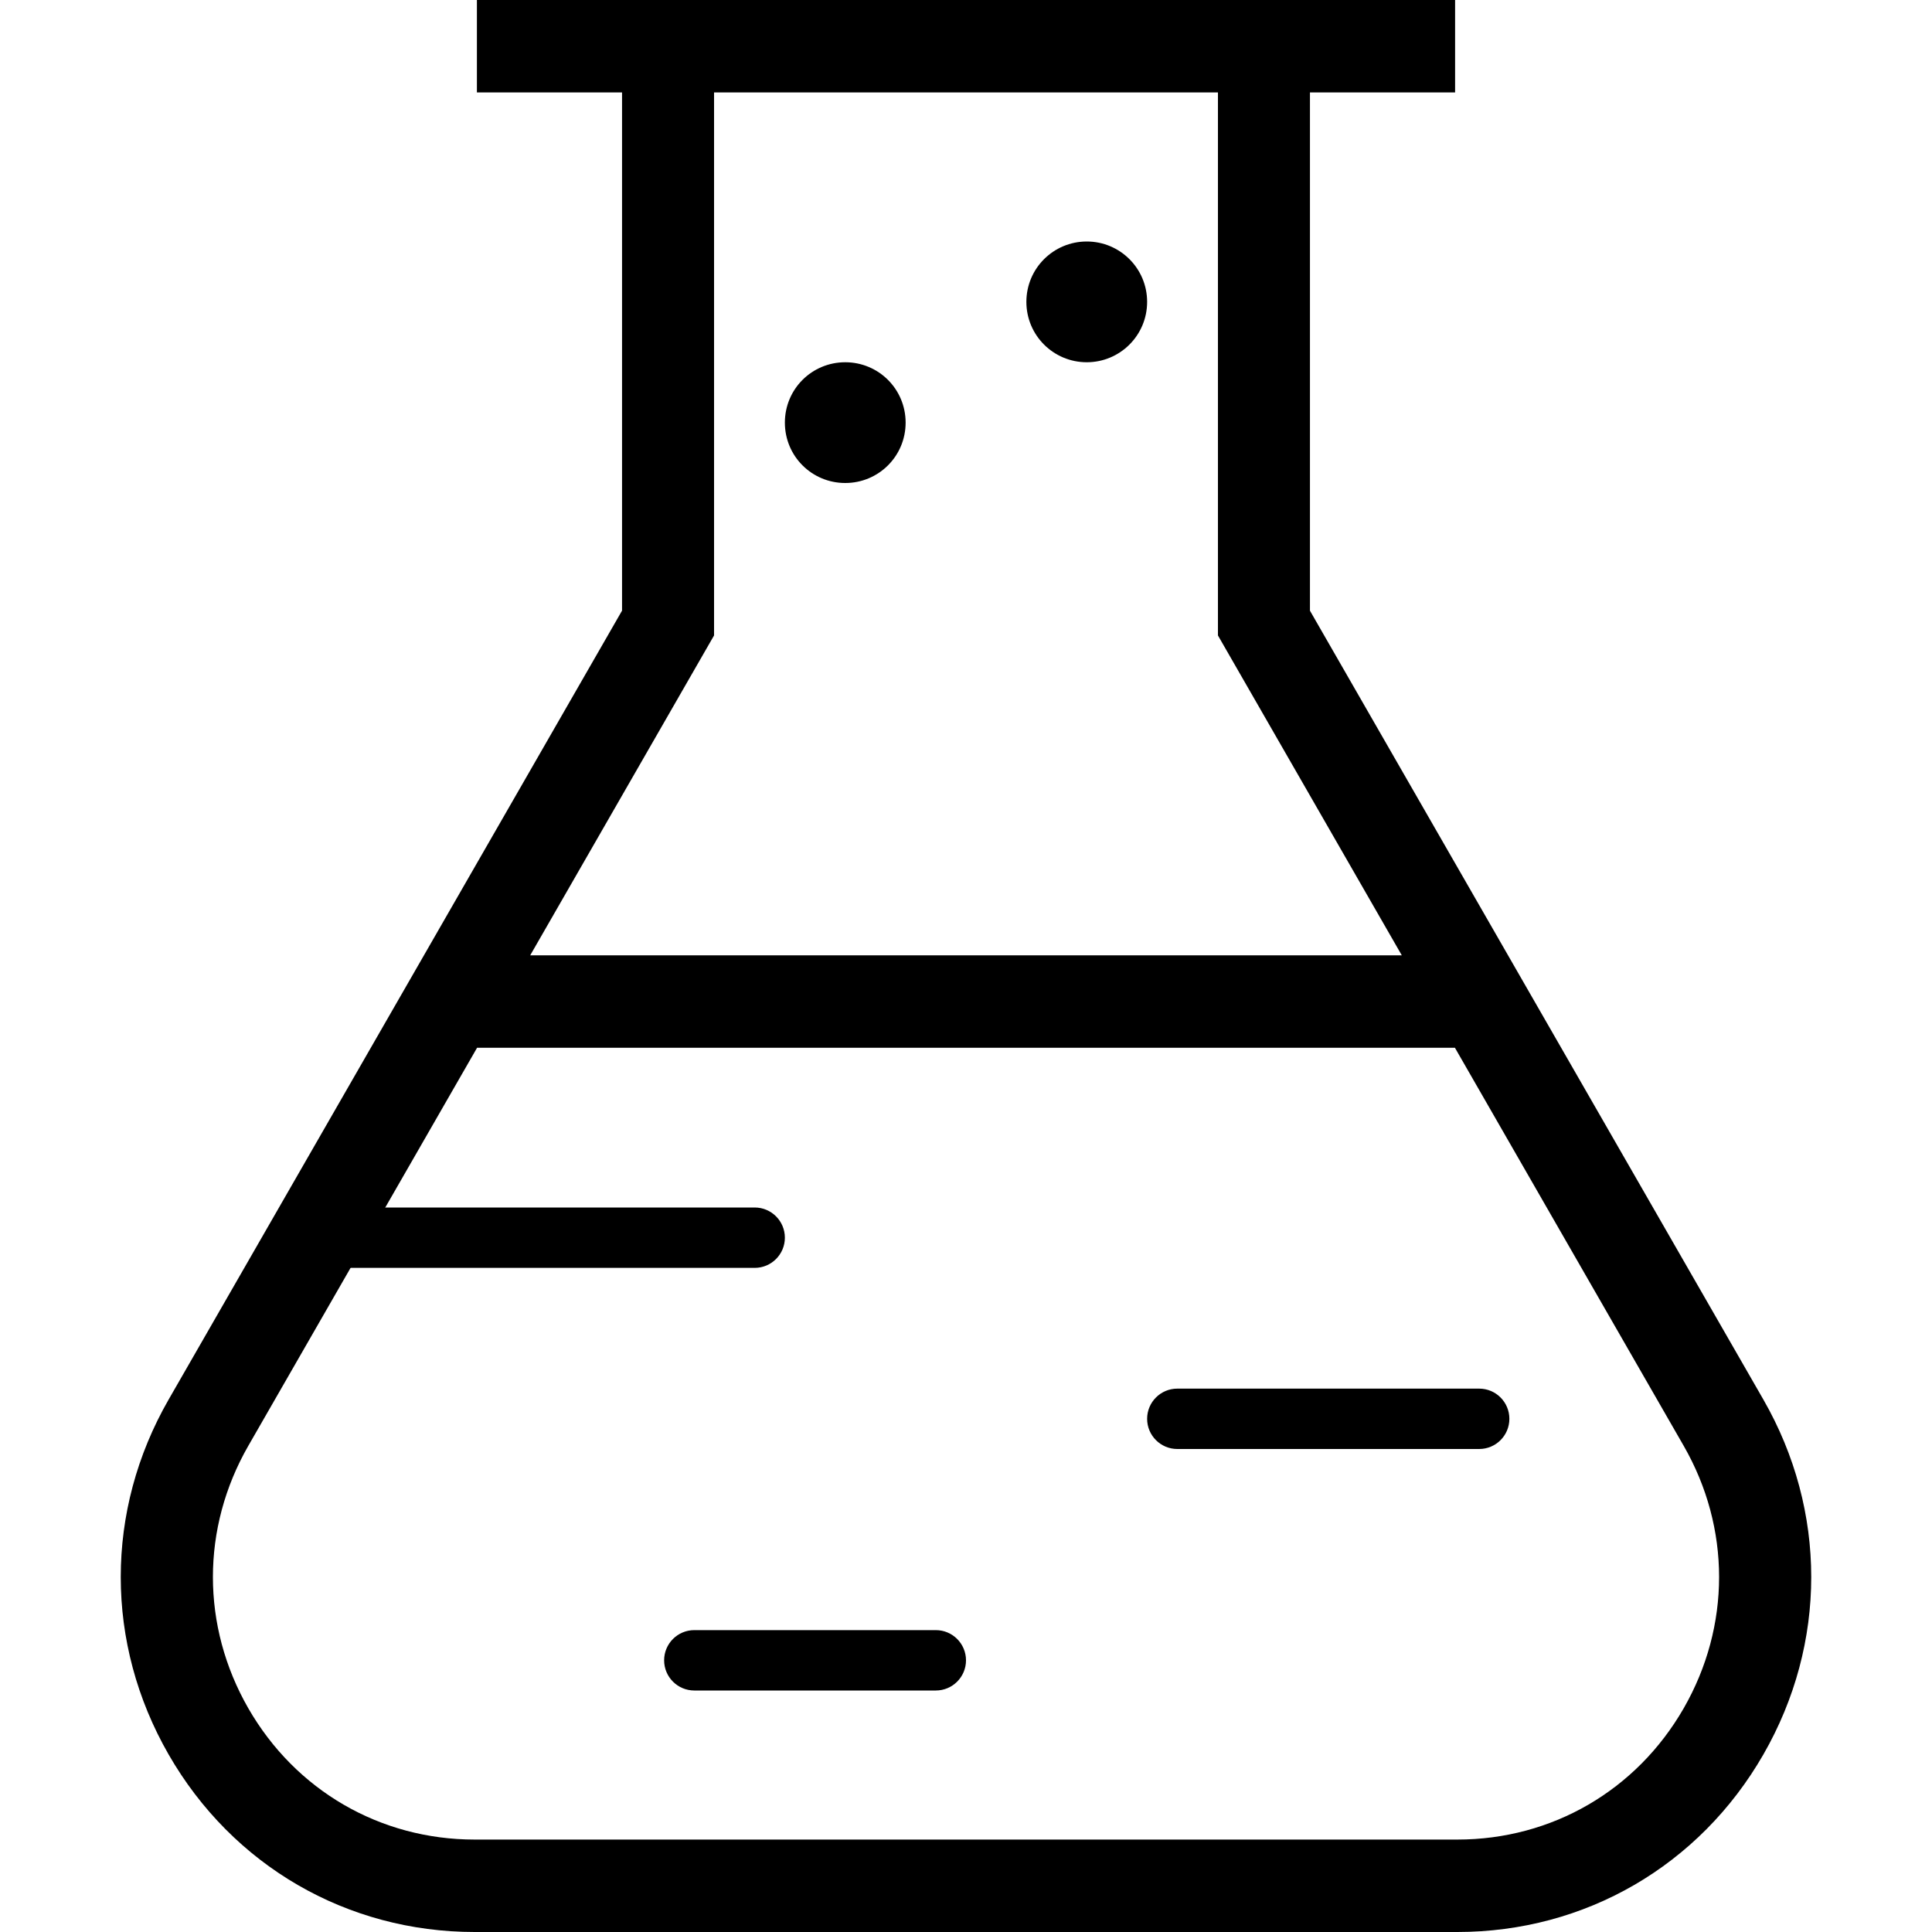
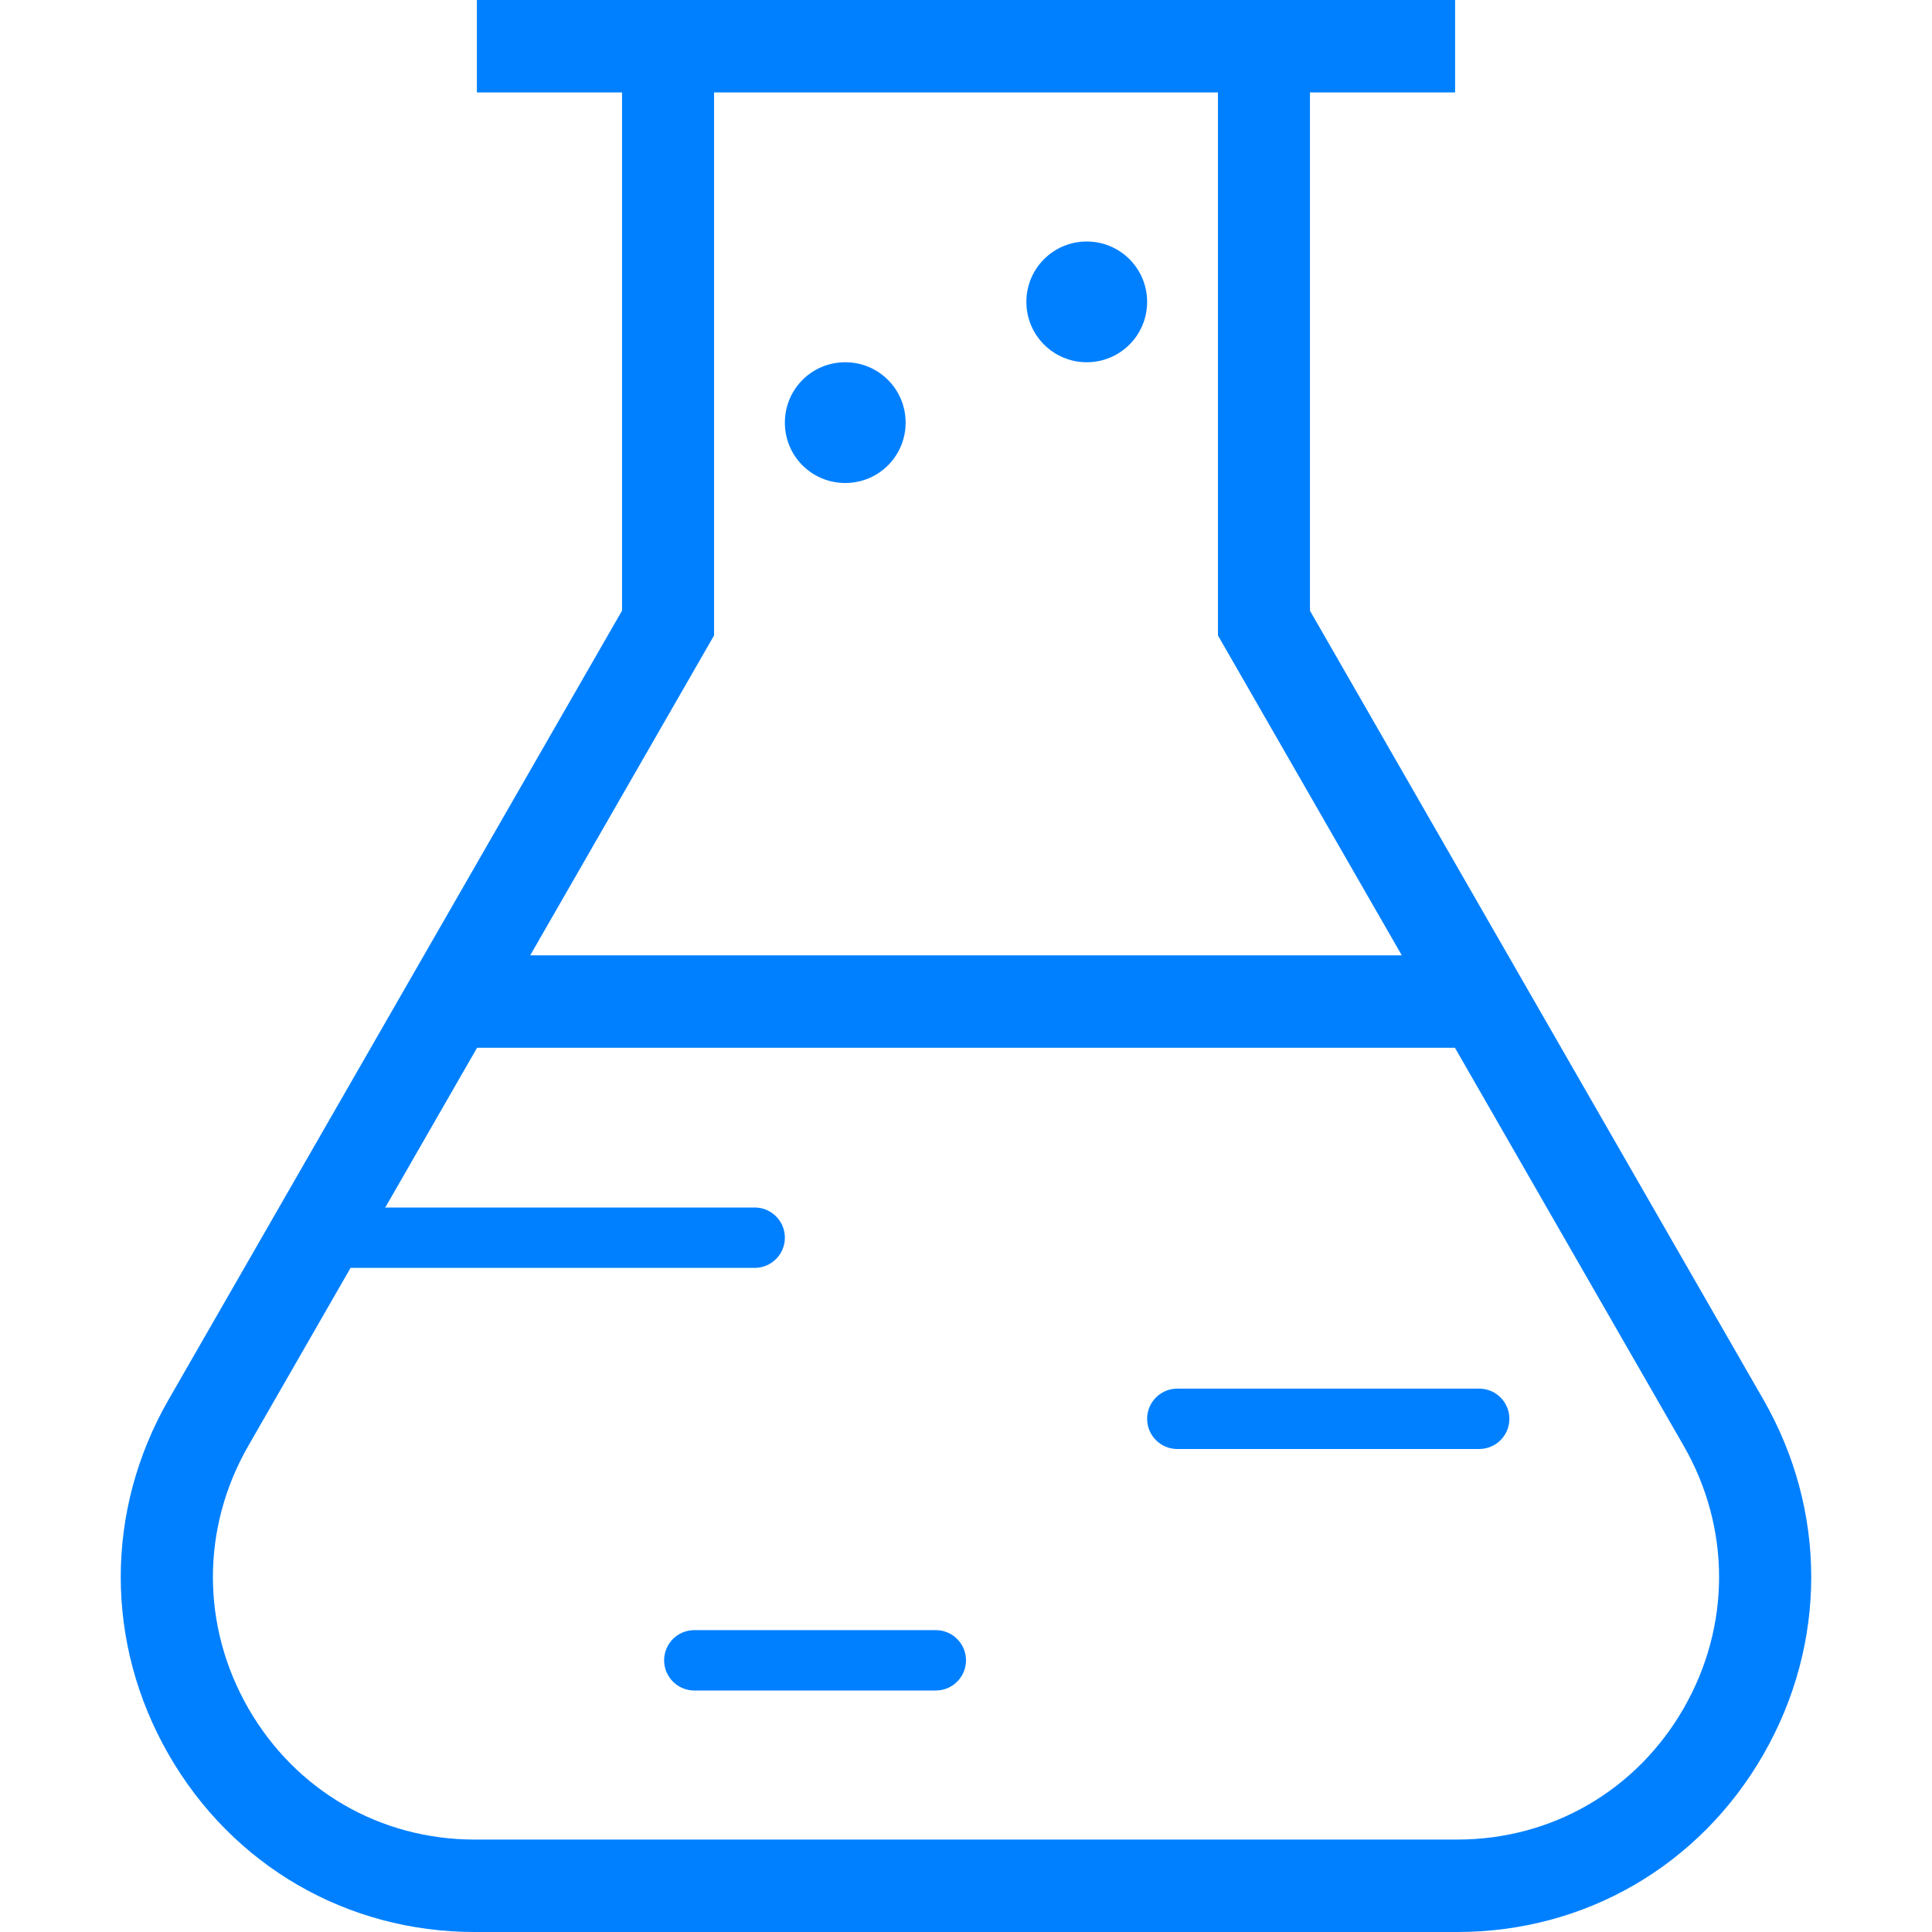
<svg xmlns="http://www.w3.org/2000/svg" width="32px" height="32px" viewBox="0 0 32 32" version="1.1">
  <defs />
  <g id="Page-1" stroke="none" stroke-width="1" fill="none" fill-rule="evenodd">
-     <g id="models" fill="#000000">
+     <g id="models" fill="#0080FF">
      <g id="002-science" transform="translate(2, 0)" fill-rule="nonzero">
        <path d="M19.697,10.115 L19.697,1.531 L22.101,1.531 L22.101,0 L5.899,0 L5.899,1.531 L8.303,1.531 L8.303,10.114 L0.793,23.181 C-0.265,25.022 -0.264,27.22 0.793,29.06 C1.851,30.901 3.746,32 5.862,32 L22.138,32 C24.254,32 26.149,30.901 27.207,29.06 C28.264,27.22 28.264,25.022 27.207,23.181 L19.697,10.115 Z M9.827,10.525 L9.827,1.531 L18.173,1.531 L18.173,10.525 L21.218,15.823 L6.782,15.823 L9.827,10.525 Z M25.887,28.295 C25.104,29.656 23.703,30.469 22.138,30.469 L5.862,30.469 C4.297,30.469 2.896,29.656 2.113,28.295 C1.331,26.933 1.331,25.308 2.113,23.947 L3.899,20.839 L4.779,19.308 L5.902,17.354 L22.098,17.354 L25.887,23.947 C26.669,25.308 26.669,26.933 25.887,28.295 Z" id="Shape" />
        <rect id="Rectangle-path" x="9" y="27" width="5" height="1" rx="0.5" />
        <rect id="Rectangle-path" x="17" y="23" width="6" height="1" rx="0.5" />
        <rect id="Rectangle-path-Copy" x="3" y="20" width="8" height="1" rx="0.5" />
      </g>
      <path d="M18,6 C18.551,6 19,5.555 19,5 C19,4.445 18.551,4 18,4 C17.449,4 17,4.445 17,5 C17,5.555 17.449,6 18,6 Z" id="Path" />
      <path d="M14,8 C14.552,8 15,7.556 15,7 C15,6.444 14.552,6 14,6 C13.447,6 13,6.444 13,7 C13,7.556 13.447,8 14,8 Z" id="Path" />
    </g>
  </g>
</svg>
